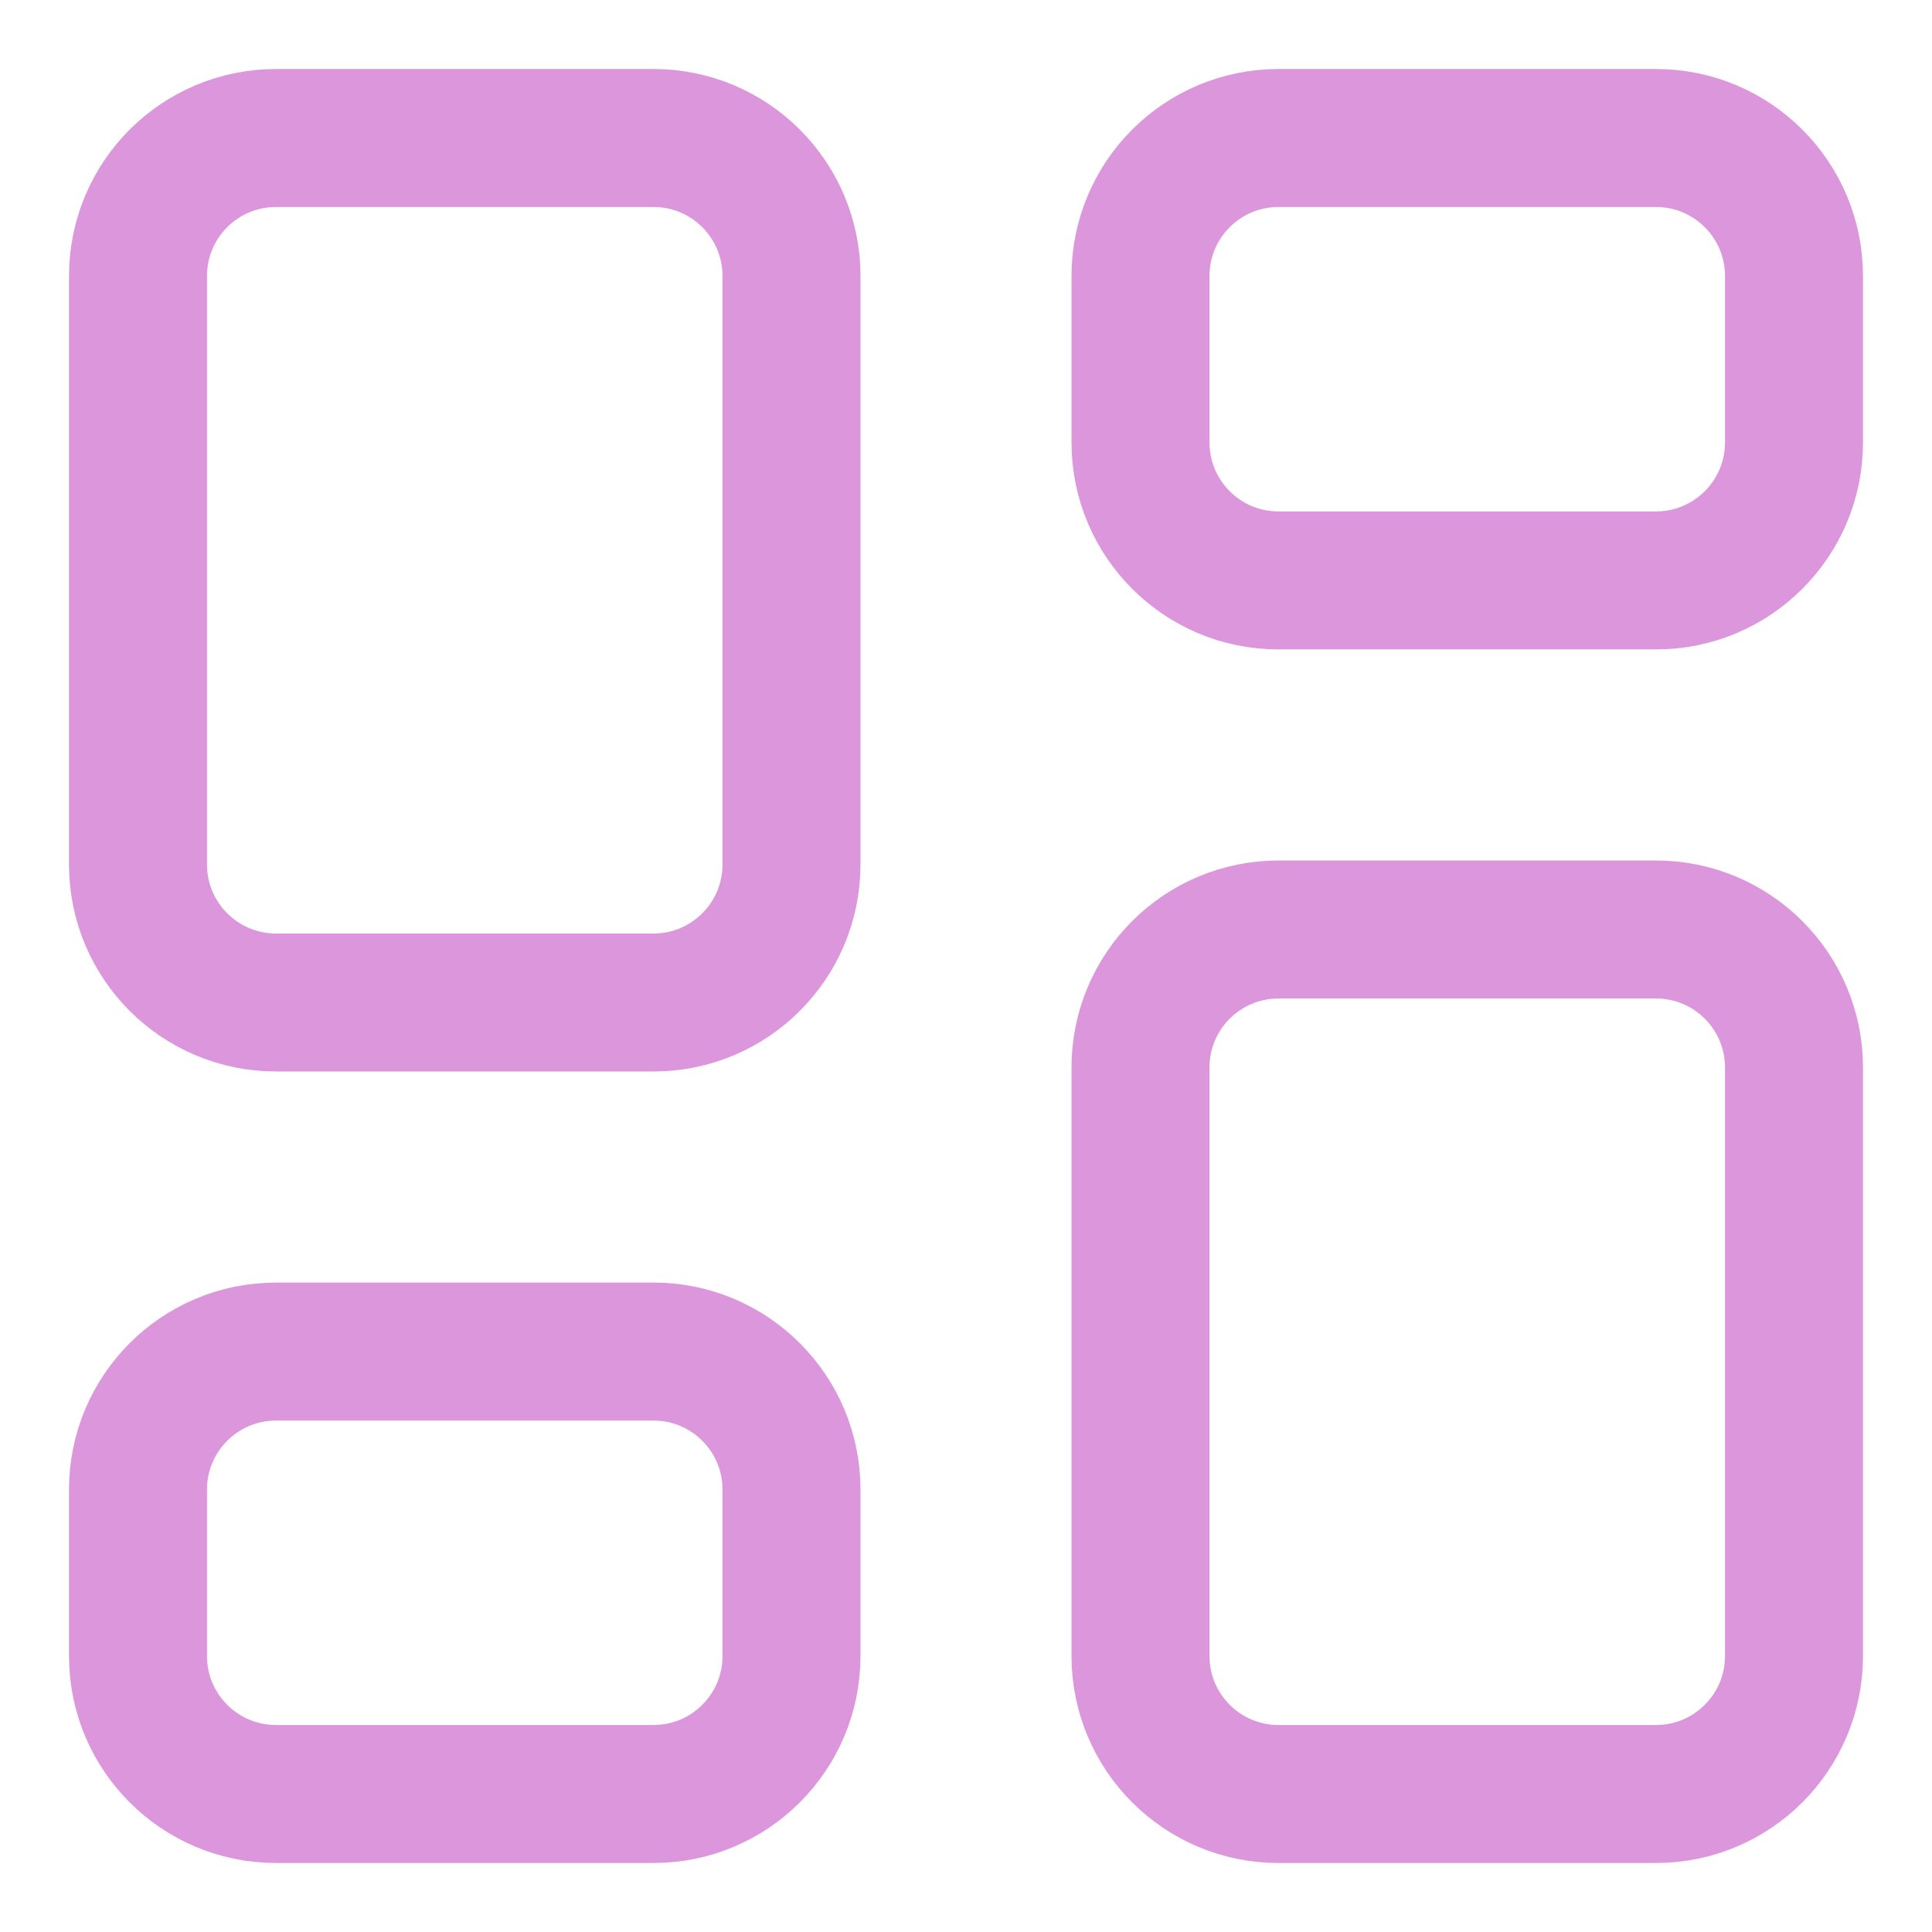
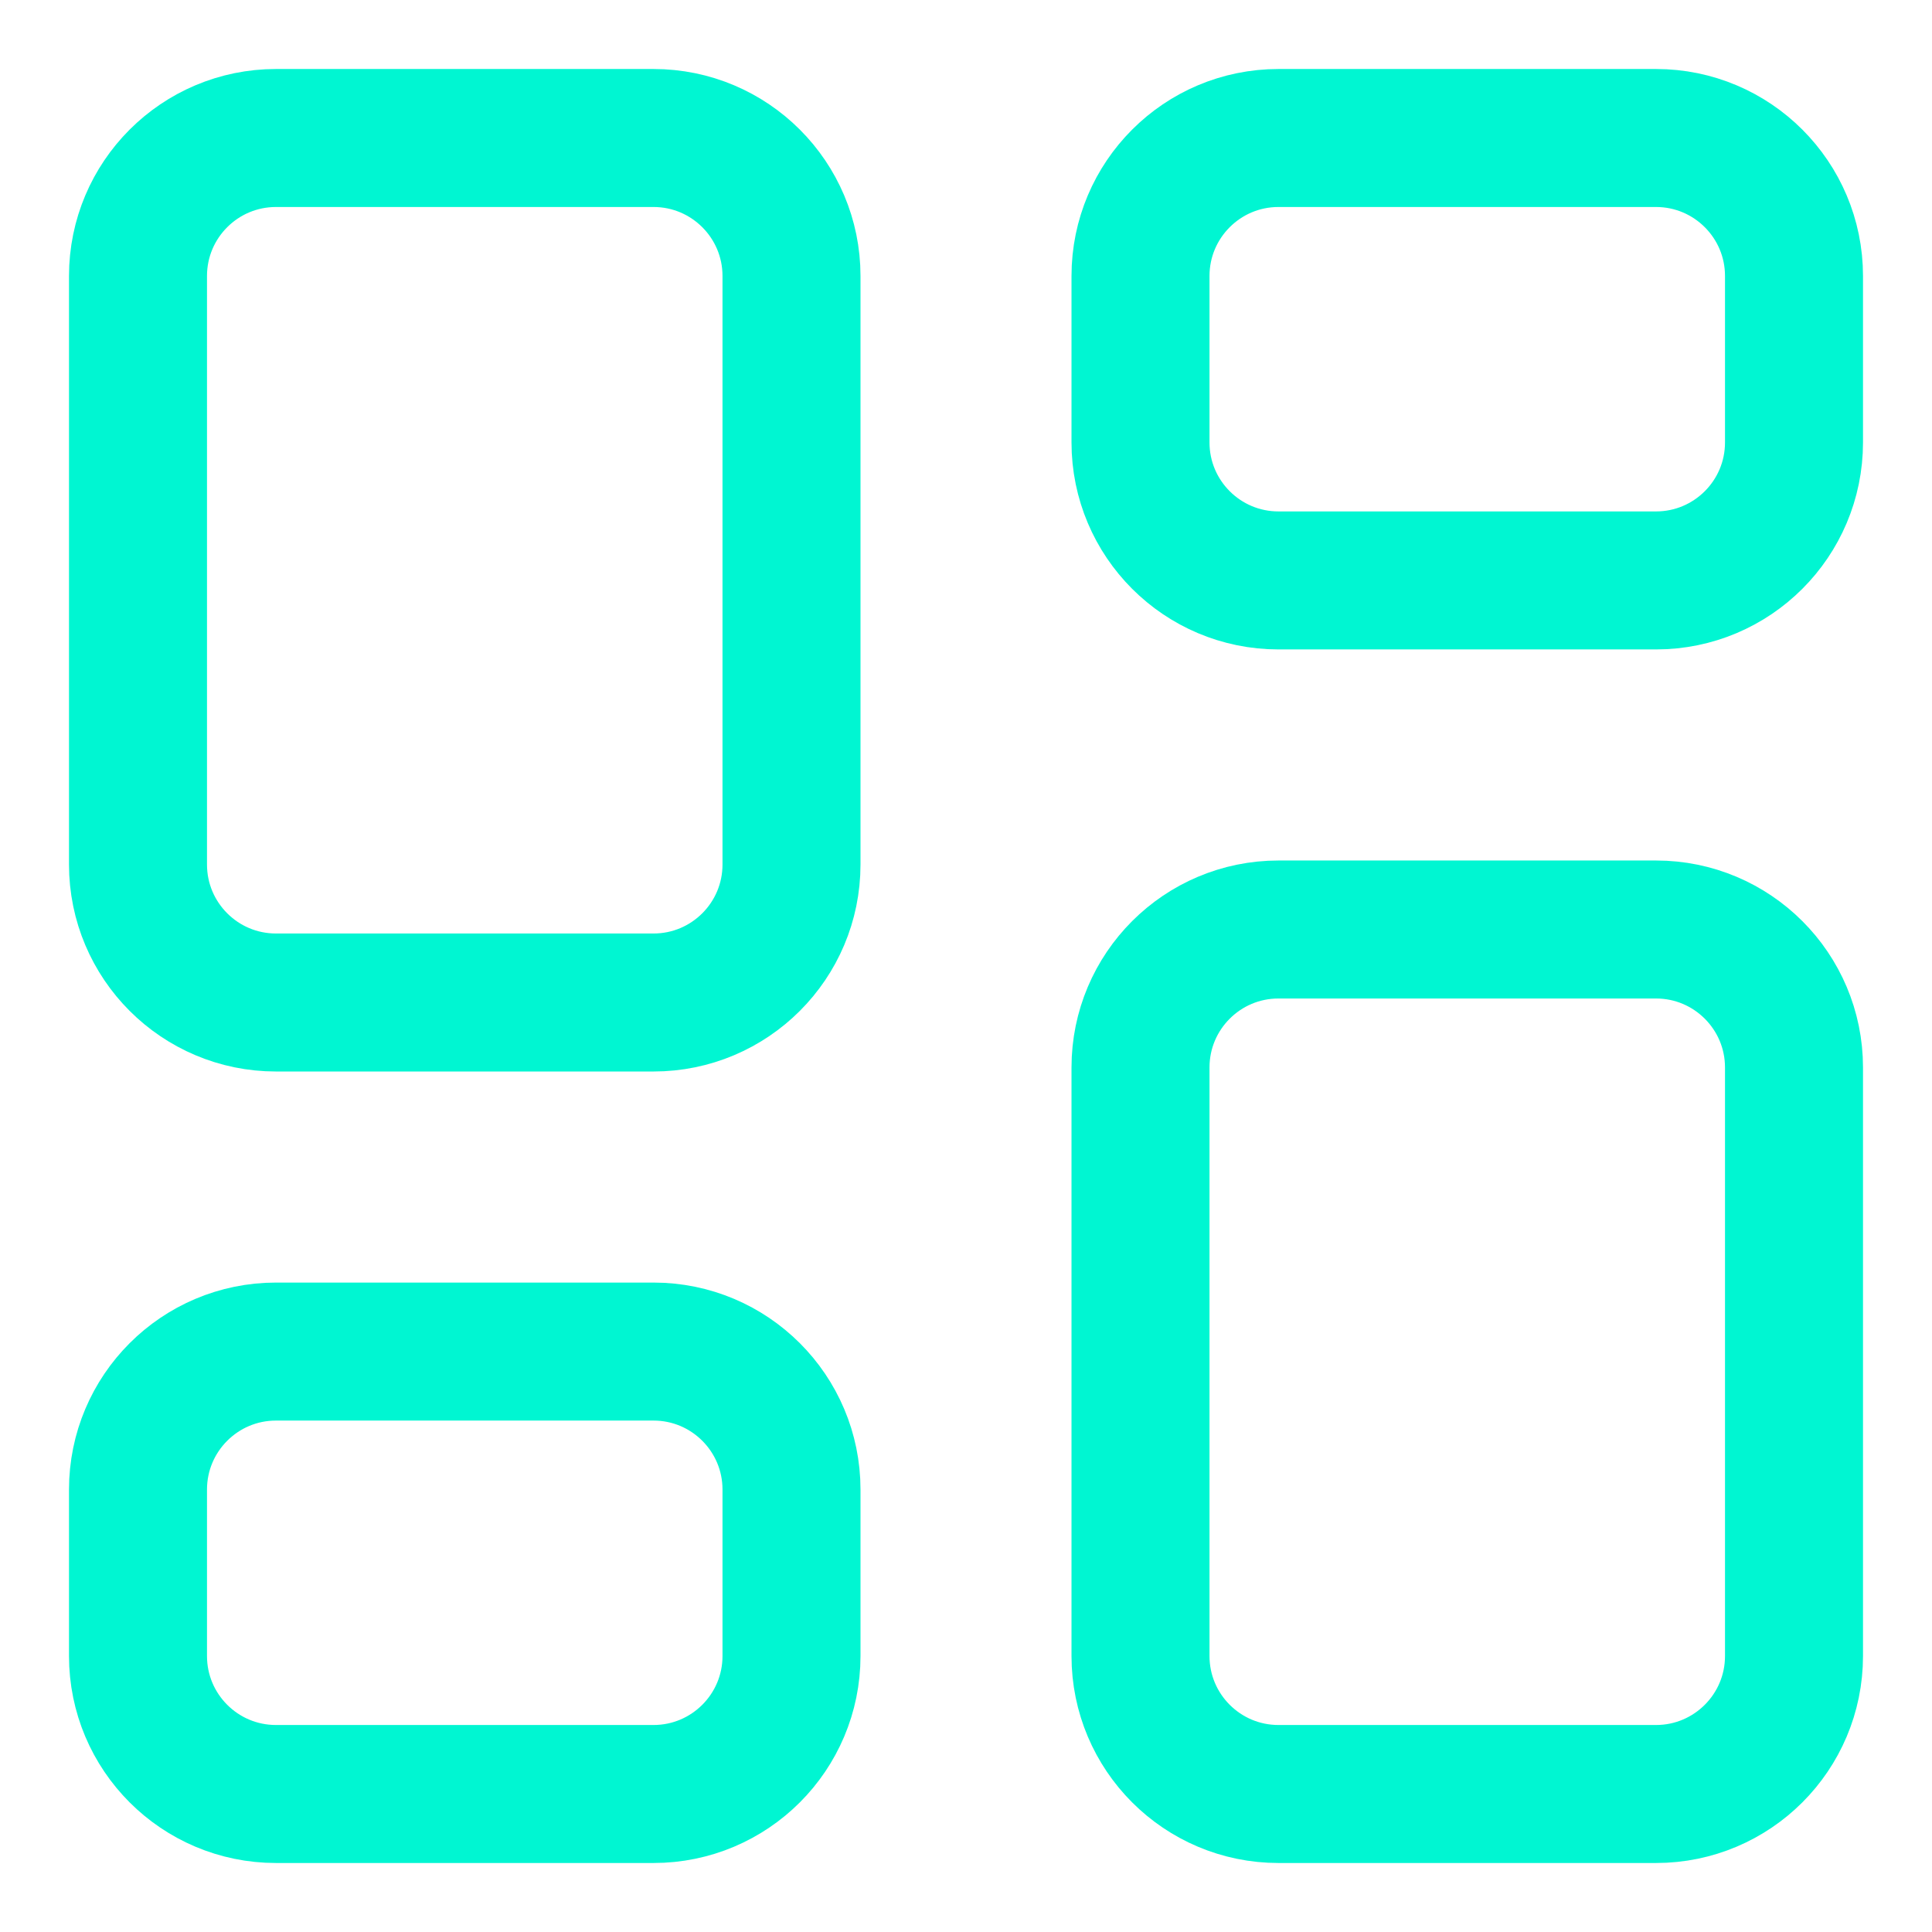
<svg xmlns="http://www.w3.org/2000/svg" width="28px" height="28px" viewBox="0 0 28 28" version="1.1">
  <defs />
  <g id="Page-2" stroke="none" stroke-width="1" fill="none" fill-rule="evenodd">
-     <g id="wallet_1440" transform="translate(-21, -146)" fill-rule="nonzero" stroke="#DC97DC" stroke-width="2">
+     <g id="wallet_1440" transform="translate(-21, -146)" fill-rule="nonzero" stroke="#00F6D2" stroke-width="2">
      <g id="menu">
        <g id="dashboard" transform="translate(21, 146)">
          <rect id="Rectangle-path" x="16.529" y="2" width="9.471" height="6.412" rx="2" />
          <rect id="Rectangle-path" x="2" y="2" width="9.471" height="12.529" rx="2" />
          <rect id="Rectangle-path" x="2" y="19.588" width="9.471" height="6.412" rx="2" />
          <rect id="Rectangle-path" x="16.529" y="13.471" width="9.471" height="12.529" rx="2" />
        </g>
      </g>
    </g>
  </g>
</svg>
